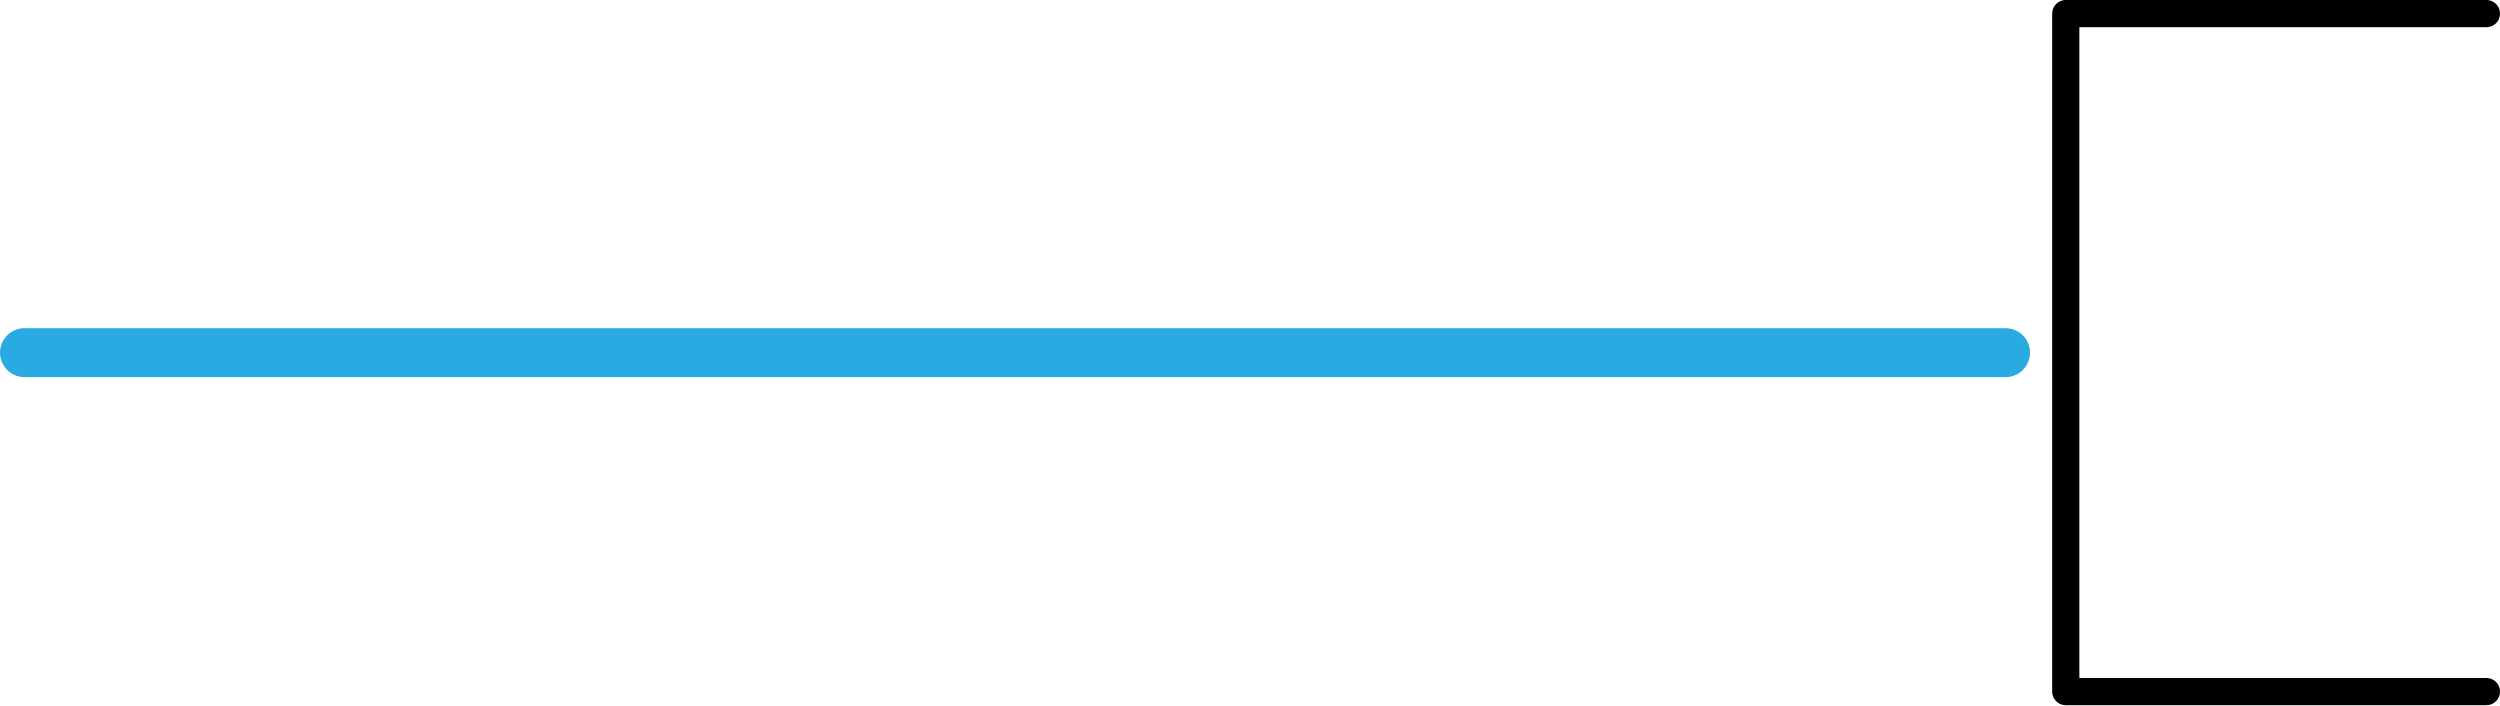
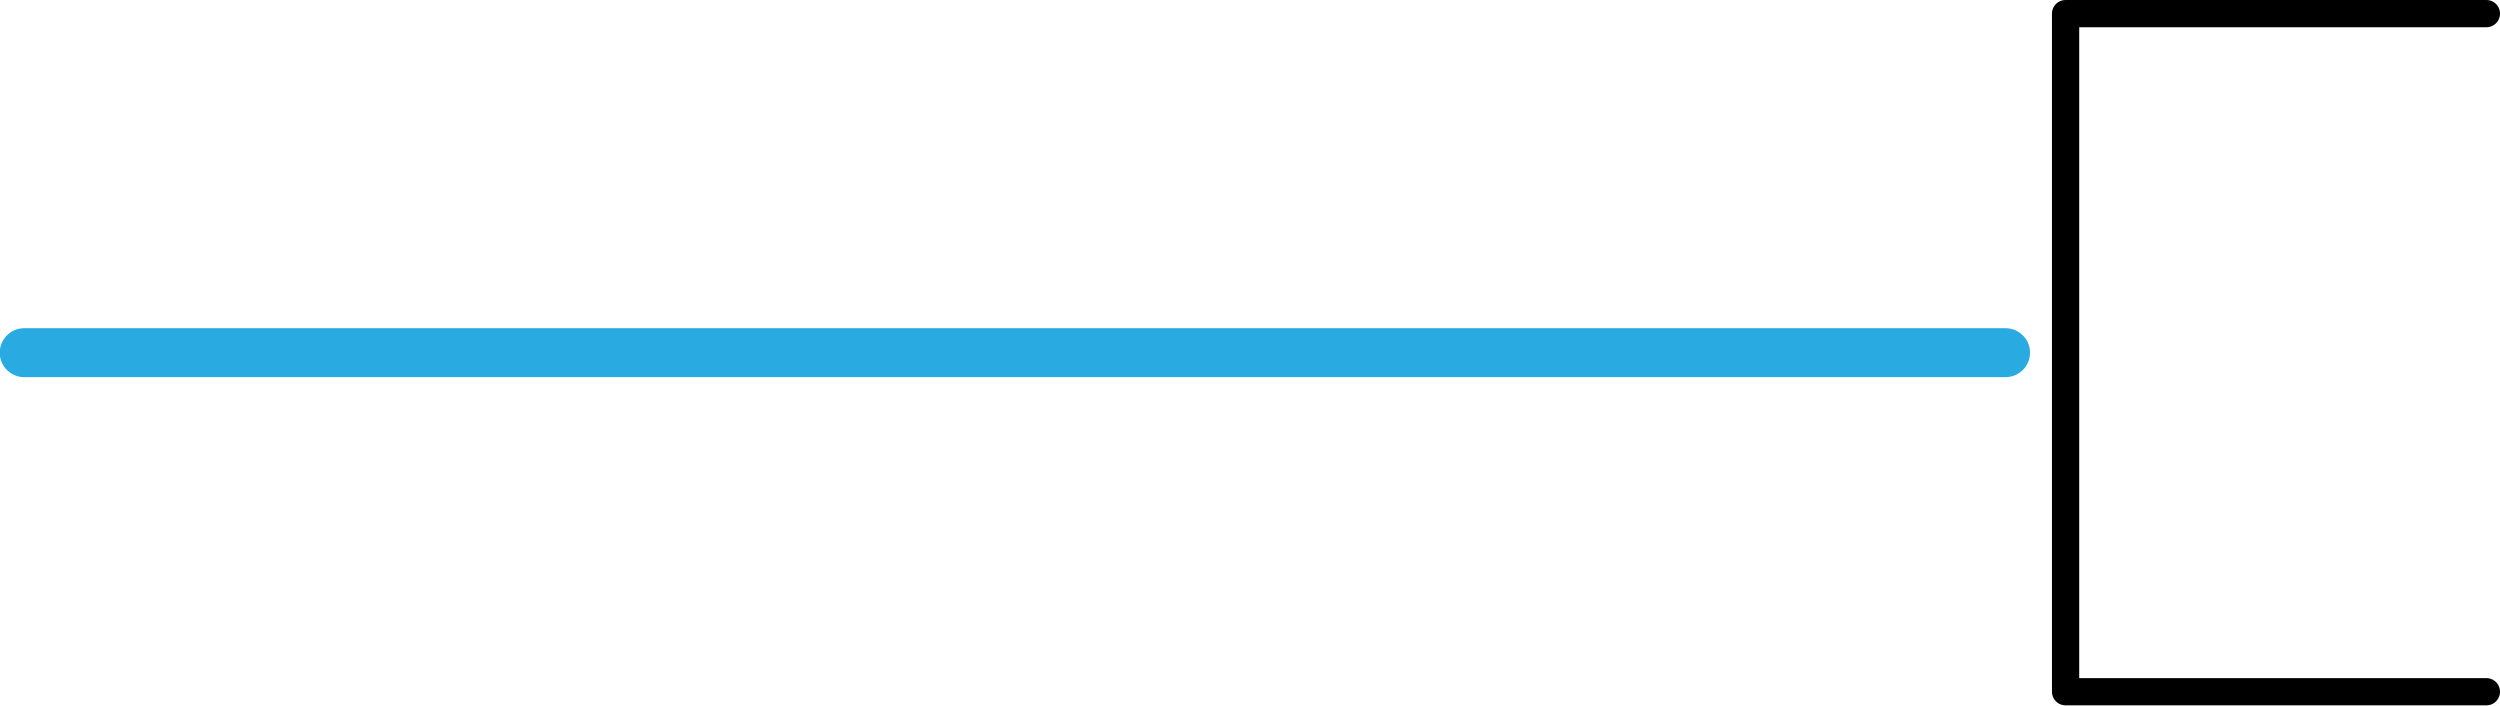
- <svg xmlns="http://www.w3.org/2000/svg" id="Layer_2" data-name="Layer 2" viewBox="0 0 183.89 51.87">
+ <svg xmlns="http://www.w3.org/2000/svg" id="Layer_2" viewBox="0 0 49.55 13.98">
  <defs>
    <style>
      .cls-1 {
        stroke: #000;
        stroke-linejoin: round;
-         stroke-width: 2px;
+         stroke-width: .54px;
      }

      .cls-1, .cls-2 {
        fill: none;
        stroke-linecap: round;
      }

      .cls-2 {
        stroke: #29abe2;
        stroke-miterlimit: 10;
-         stroke-width: 3.6px;
+         stroke-width: .97px;
      }
    </style>
  </defs>
-   <g id="Layer_1-2" data-name="Layer 1">
+   <g id="Layer_1-2" data-name="Layer_1">
    <g>
-       <line class="cls-2" x1="1.8" y1="25.94" x2="147.52" y2="25.94" />
-       <polyline class="cls-1" points="182.89 50.87 151.95 50.87 151.95 1 182.89 1" />
+       <line class="cls-2" x1=".48" y1="6.99" x2="39.75" y2="6.99" />
+       <polyline class="cls-1" points="49.28 13.71 40.94 13.71 40.94 .27 49.28 .27" />
    </g>
  </g>
</svg>
